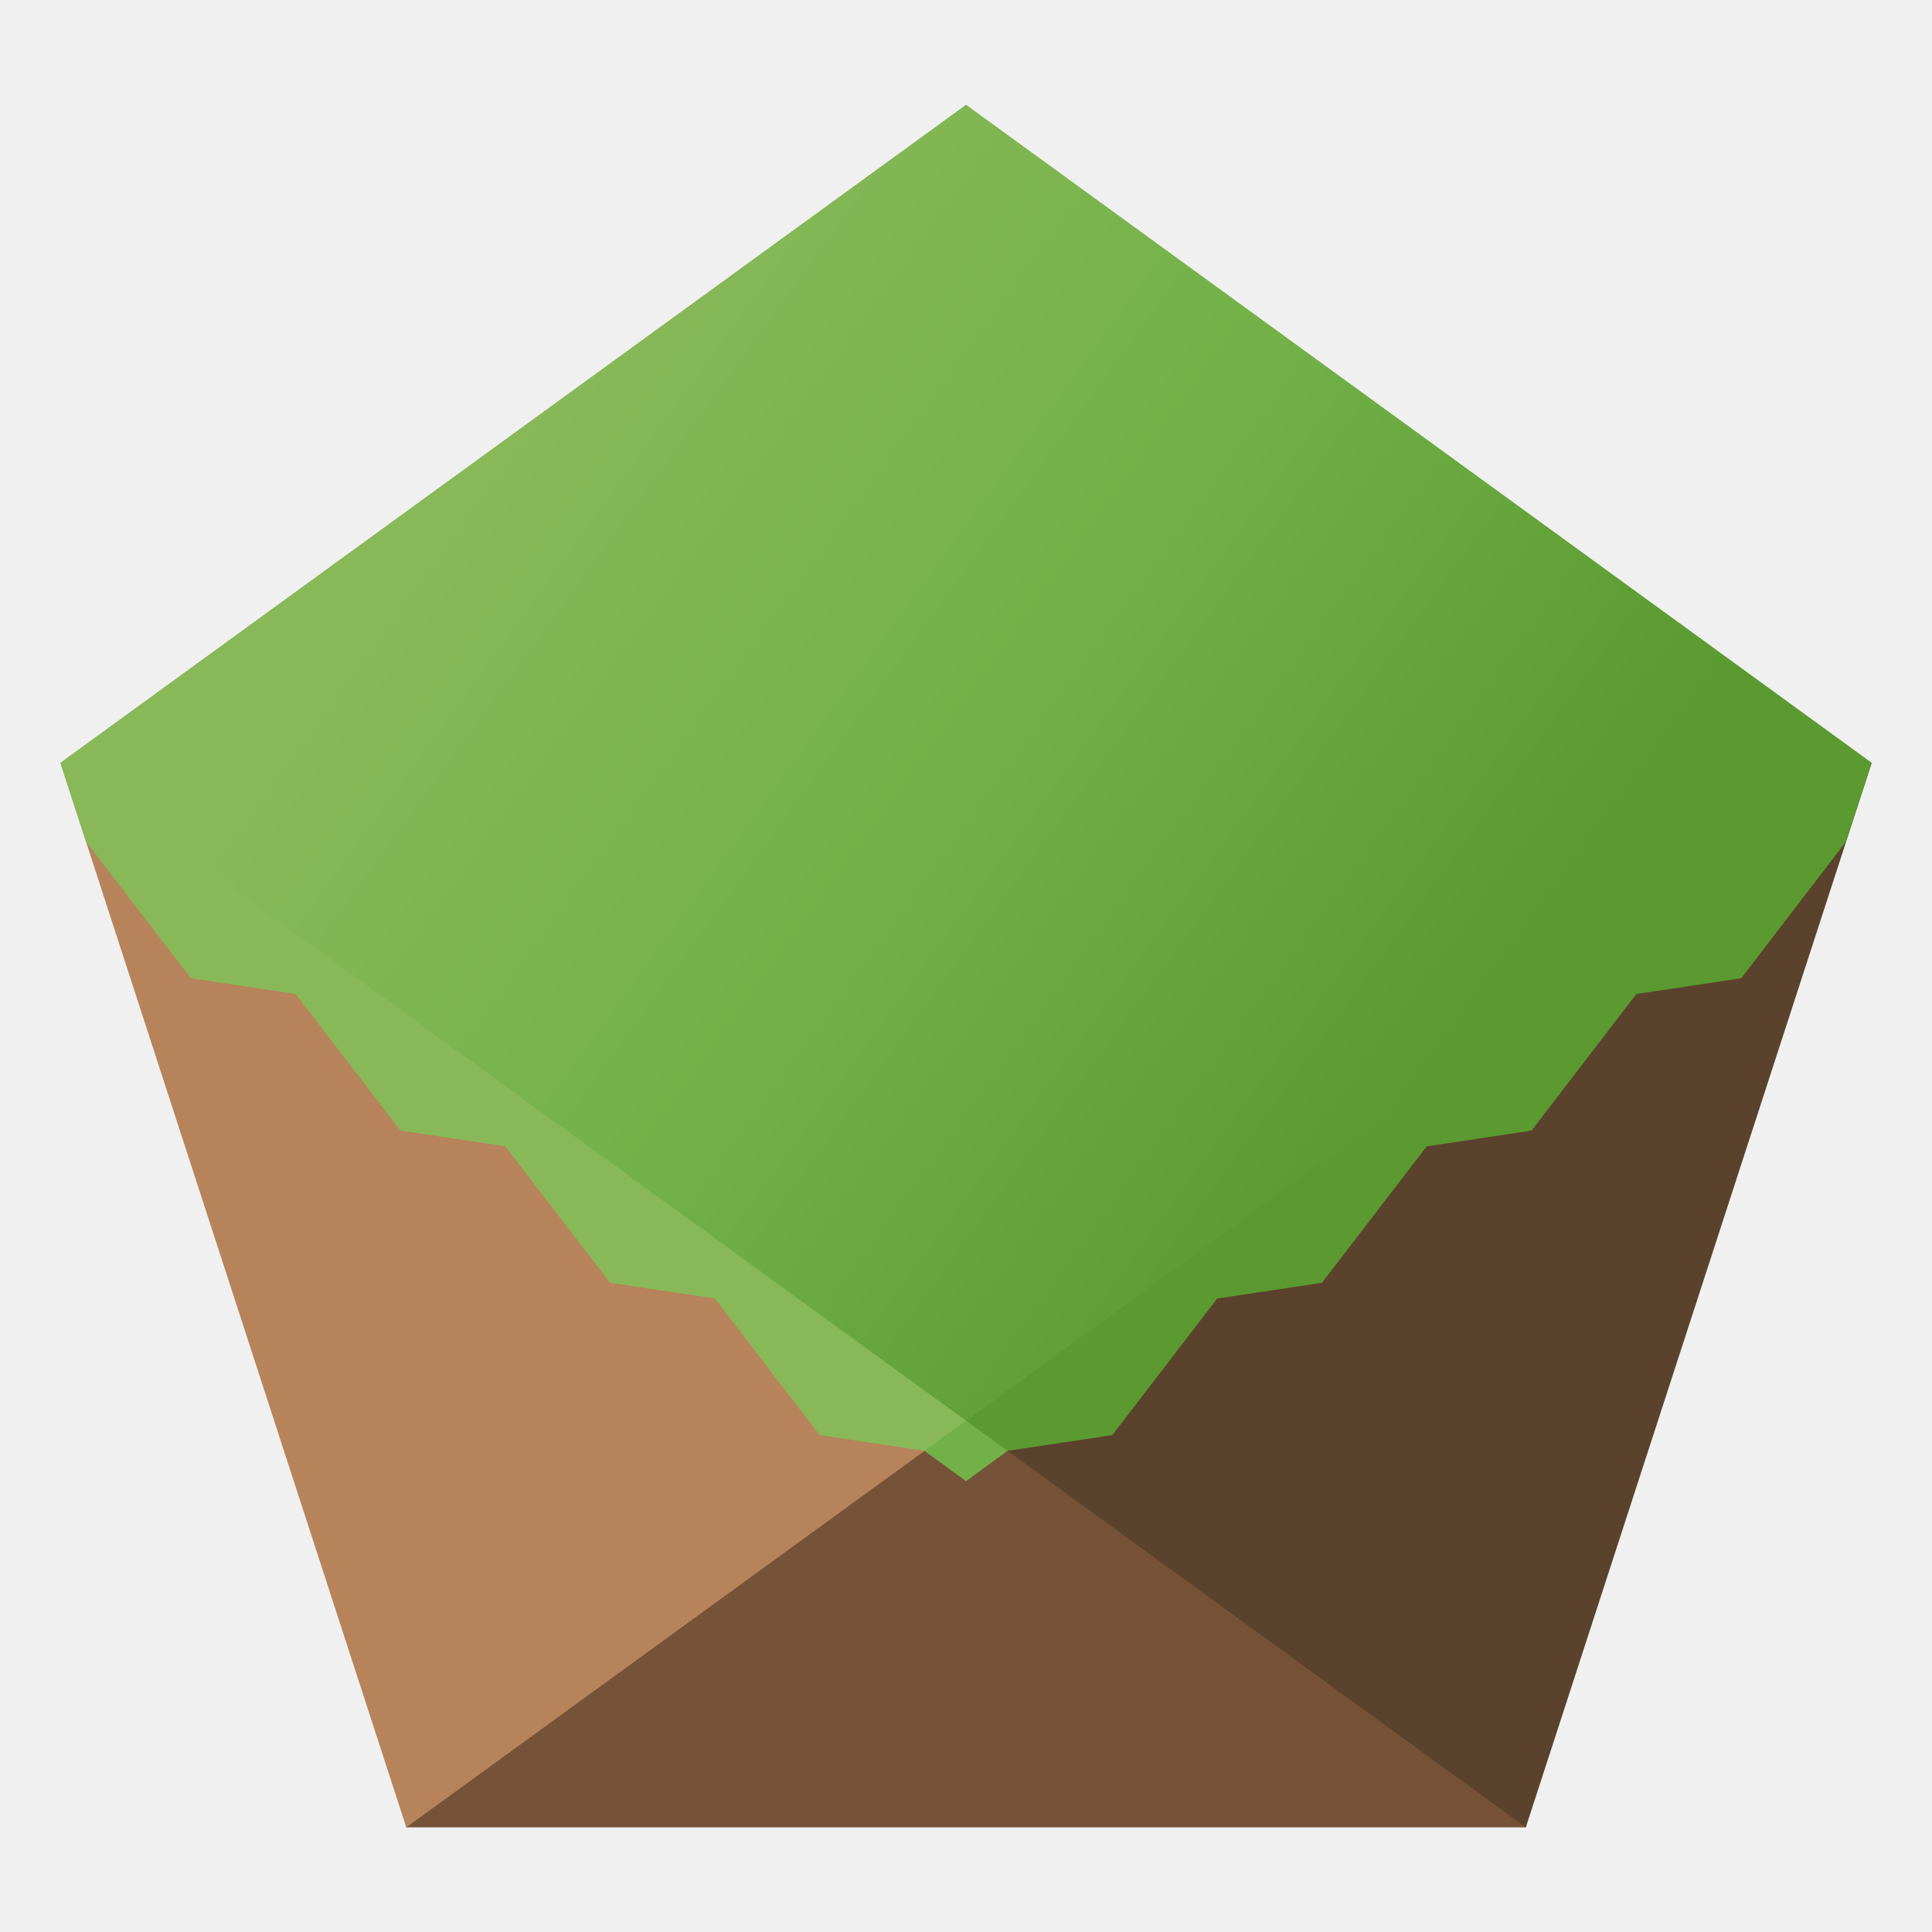
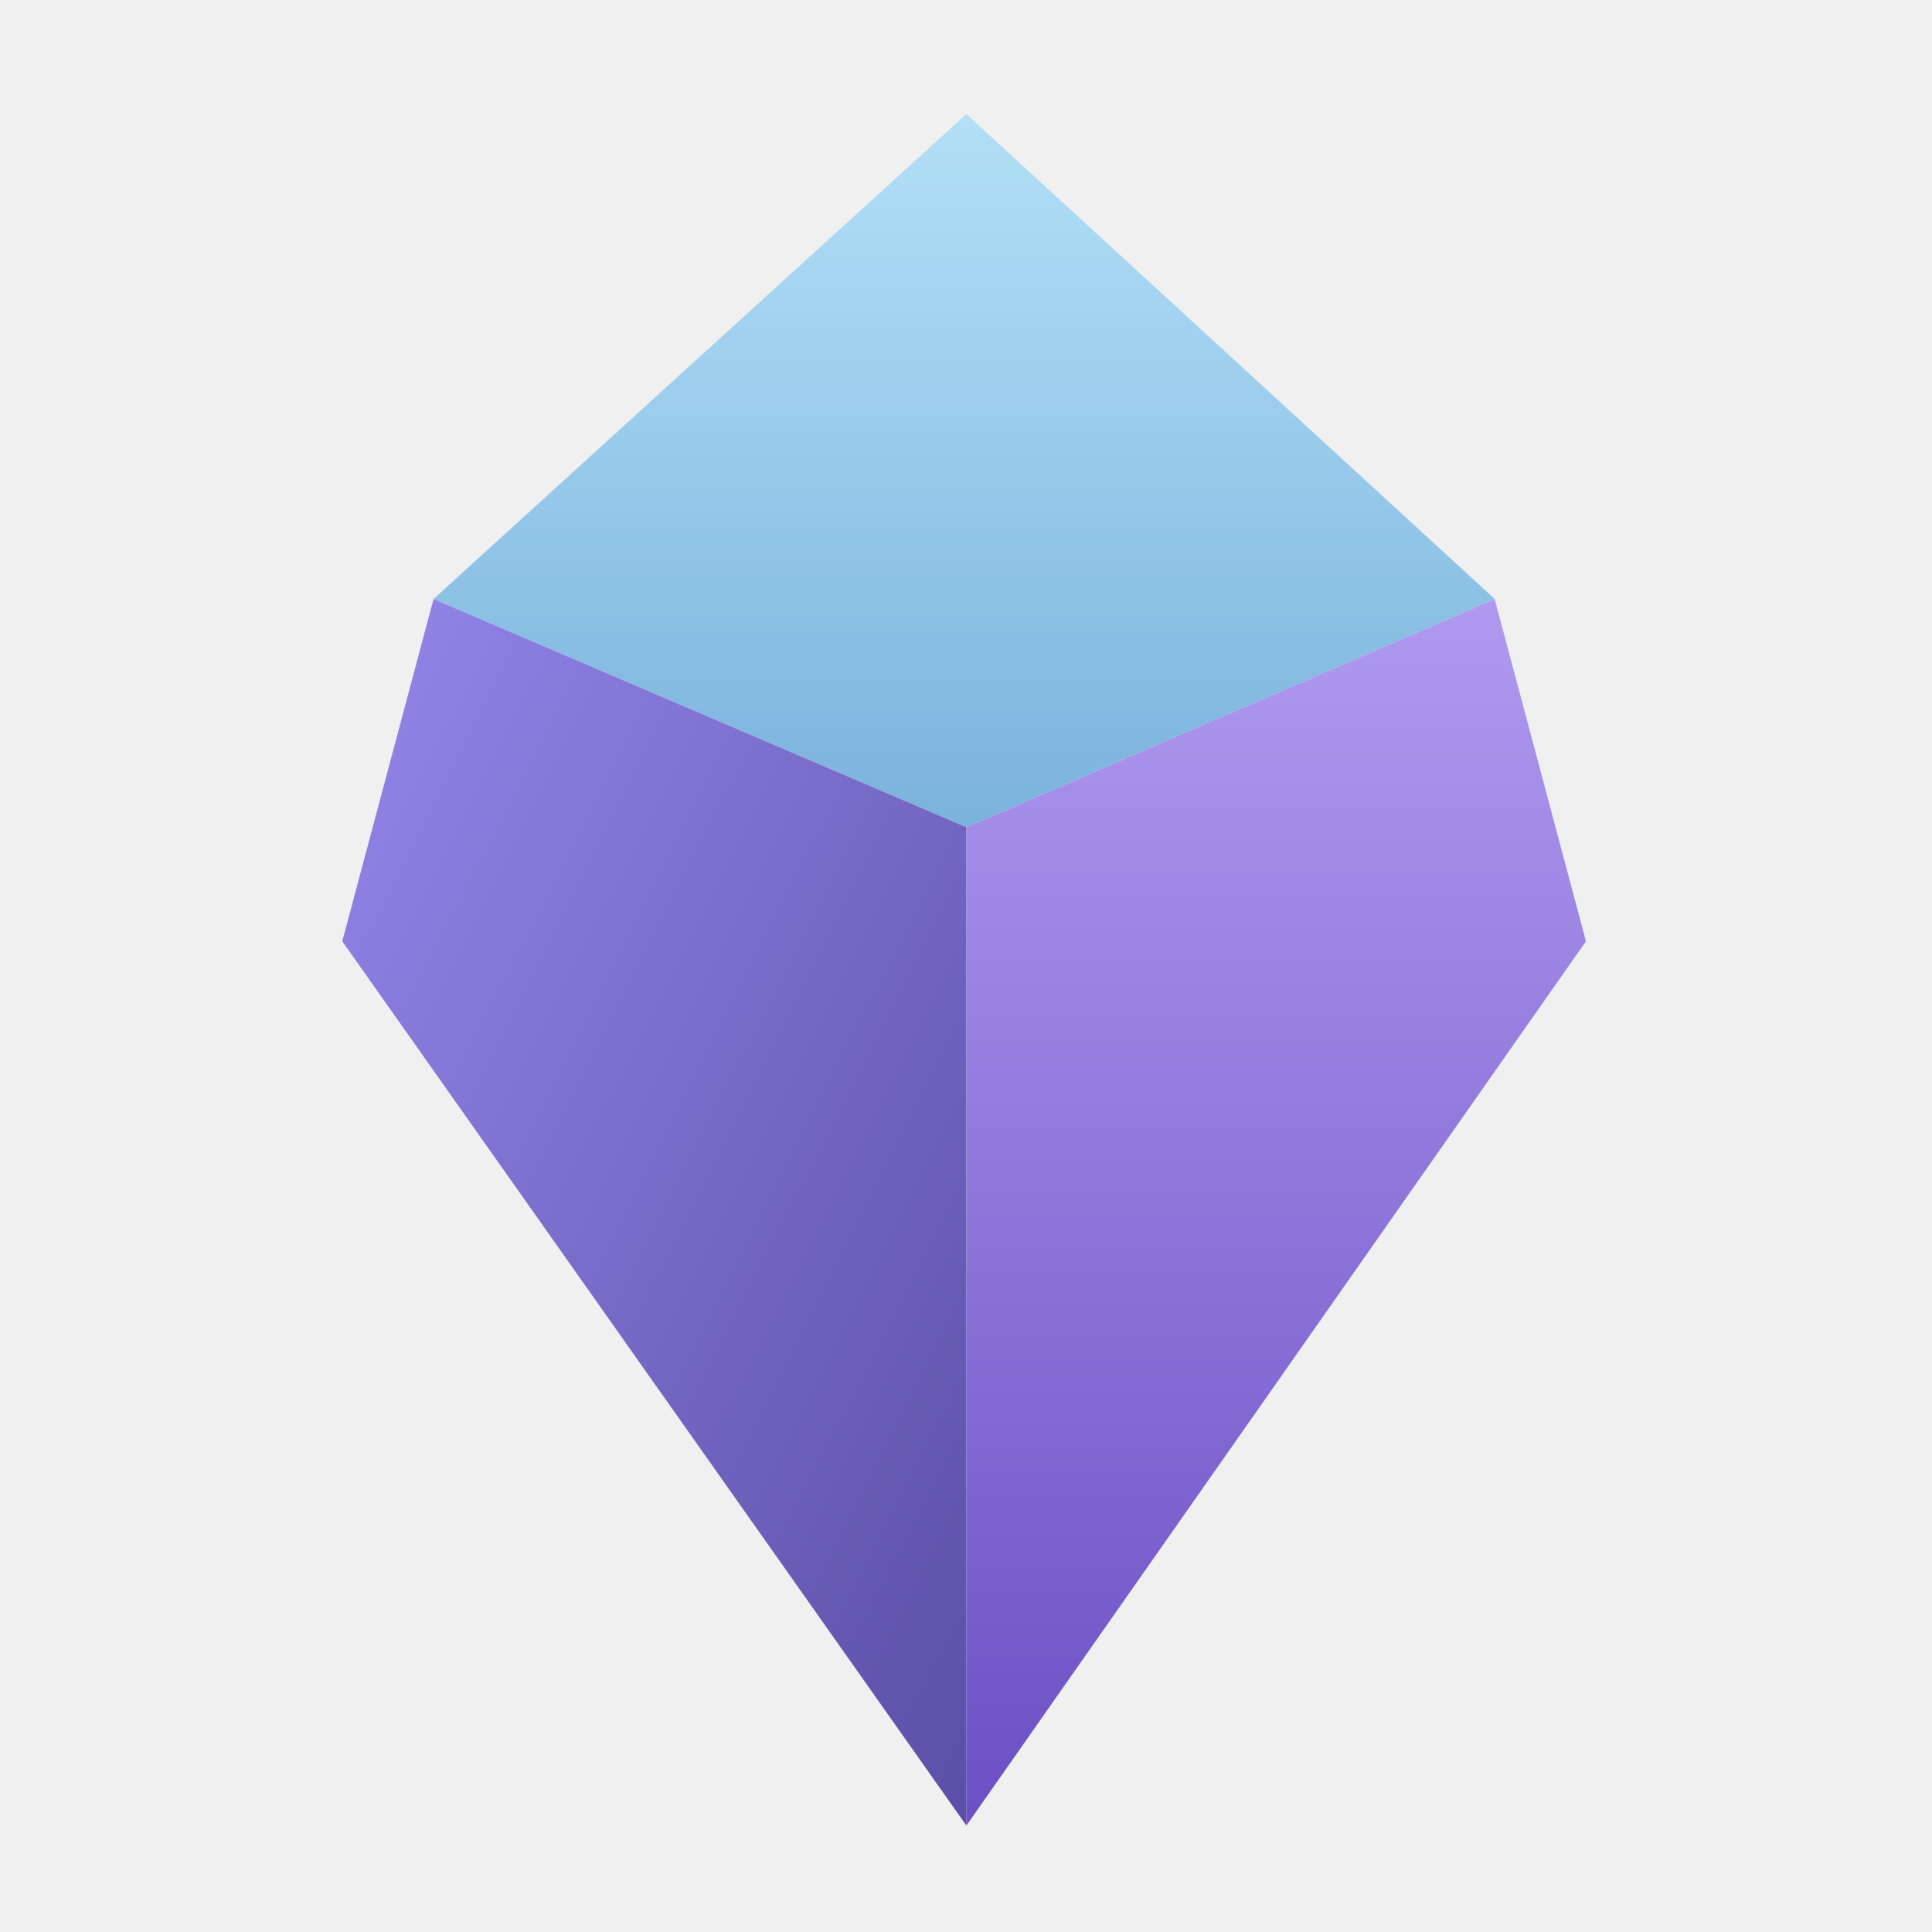
- <svg xmlns="http://www.w3.org/2000/svg" xmlns:xlink="http://www.w3.org/1999/xlink" id="svg5" version="1.1" viewBox="0 0 16.933 16.933" height="64" width="64">
-   <defs id="defs2">
-     <linearGradient id="linearGradient206240">
-       <stop style="stop-color:#88b858;stop-opacity:1" offset="0" id="stop206236" />
-       <stop style="stop-color:#72b147;stop-opacity:1" offset="0.5" id="stop134589" />
-       <stop style="stop-color:#5a9a30;stop-opacity:1" offset="1" id="stop206238" />
+ <svg xmlns="http://www.w3.org/2000/svg" width="64" height="64" version="1.1" viewBox="0 0 16.933 16.933">
+   <defs>
+     <linearGradient id="cTop" x1="0" y1="0" x2="0" y2="1">
+       <stop stop-color="#9fd8f5" offset="0" />
+       <stop stop-color="#5a9fd4" offset="1" />
    </linearGradient>
-     <linearGradient xlink:href="#linearGradient206240" id="linearGradient84726" x1="4.498" y1="3.801" x2="12.435" y2="9.568" gradientUnits="userSpaceOnUse" />
+     <linearGradient id="cLeft" x1="0" y1="0" x2="1" y2="1">
+       <stop stop-color="#8b7ce8" offset="0" />
+       <stop stop-color="#4d3f9e" offset="1" />
+     </linearGradient>
+     <linearGradient id="cRight" x1="0" y1="0" x2="0" y2="1">
+       <stop stop-color="#b09af0" offset="0" />
+       <stop stop-color="#6b4fc4" offset="1" />
+     </linearGradient>
  </defs>
-   <g id="layer1">
-     <path style="fill:#765338;fill-opacity:1;stroke:none;stroke-width:0.265px;stroke-linecap:butt;stroke-linejoin:miter;stroke-opacity:1" d="m 3.561,16.016 c 0,0 0,-3.564 4.906,-3.564 4.907,0 4.906,3.564 4.906,3.564 z" id="path90018" />
-     <path style="fill:#b7835a;stroke:none;stroke-width:0.265px;stroke-linecap:butt;stroke-linejoin:miter;stroke-opacity:1;fill-opacity:1" d="M 8.467,12.452 3.561,16.016 0.529,6.685 Z" id="path62382" />
-     <path style="fill:#5b422d;stroke:none;stroke-width:0.265px;stroke-linecap:butt;stroke-linejoin:miter;stroke-opacity:1;fill-opacity:1" d="m 8.467,12.452 7.938,-5.767 -3.032,9.331 z" id="path100033" />
-     <path style="fill:#72b147;fill-opacity:1;stroke:none;stroke-width:0.265px;stroke-linecap:butt;stroke-linejoin:miter;stroke-opacity:1" d="M 8.831,12.716 8.467,12.981 8.102,12.716 c 0,-0.265 0.364,-0.265 0.364,-0.265 0,0 0.364,0 0.364,0.265 z" id="path986606" />
-     <path style="fill:#5a9a30;fill-opacity:1;stroke:none;stroke-width:0.265px;stroke-linecap:butt;stroke-linejoin:miter;stroke-opacity:1" d="m 8.467,12.452 c 0,0 -2e-7,-5.767 7.937,-5.767 L 16.179,7.377 15.261,8.574 14.342,8.712 13.423,9.909 12.505,10.047 11.586,11.243 10.668,11.381 9.749,12.578 8.831,12.716 Z" id="path986472" />
-     <path style="fill:#88b858;fill-opacity:1;stroke:none;stroke-width:0.265px;stroke-linecap:butt;stroke-linejoin:miter;stroke-opacity:1" d="M 8.102,12.716 7.184,12.578 6.265,11.381 5.347,11.243 4.428,10.047 3.51,9.909 2.591,8.712 1.673,8.574 0.754,7.377 0.529,6.685 c 7.937,10e-8 7.937,5.767 7.937,5.767 z" id="path986404" />
-     <path style="fill:url(#linearGradient84726);stroke:none;stroke-width:0.265;stroke-linecap:butt;stroke-linejoin:miter;stroke-opacity:1;fill-opacity:1;stroke-miterlimit:4;stroke-dasharray:none" d="M 0.529,6.685 8.467,12.452 16.404,6.685 8.467,0.918 Z" id="path5260" />
-     <path style="fill:#000000;stroke:none;stroke-width:0.265px;stroke-linecap:butt;stroke-linejoin:miter;stroke-opacity:1;fill-opacity:0" d="M 0.754,7.377 0.529,6.685 8.467,12.452 16.404,6.685 16.179,7.377 8.467,12.981 Z" id="path970771" />
-   </g>
+   <polygon points="8.47,1.0 13.1,5.25 8.47,7.25 3.8,5.25" fill="url(#cTop)" />
+   <polygon points="3.8,5.25 8.47,7.25 8.47,16.0 3.0,8.25" fill="url(#cLeft)" />
+   <polygon points="13.1,5.25 8.47,7.25 8.47,16.0 13.9,8.25" fill="url(#cRight)" />
+   <polygon points="8.47,1.0 13.1,5.25 8.47,7.25 3.8,5.25" fill="#ffffff" opacity="0.2" />
+   <polygon points="3.0,8.25 3.8,5.25 8.47,7.25 8.47,16.0" fill="#ffffff" opacity="0.08" />
</svg>
